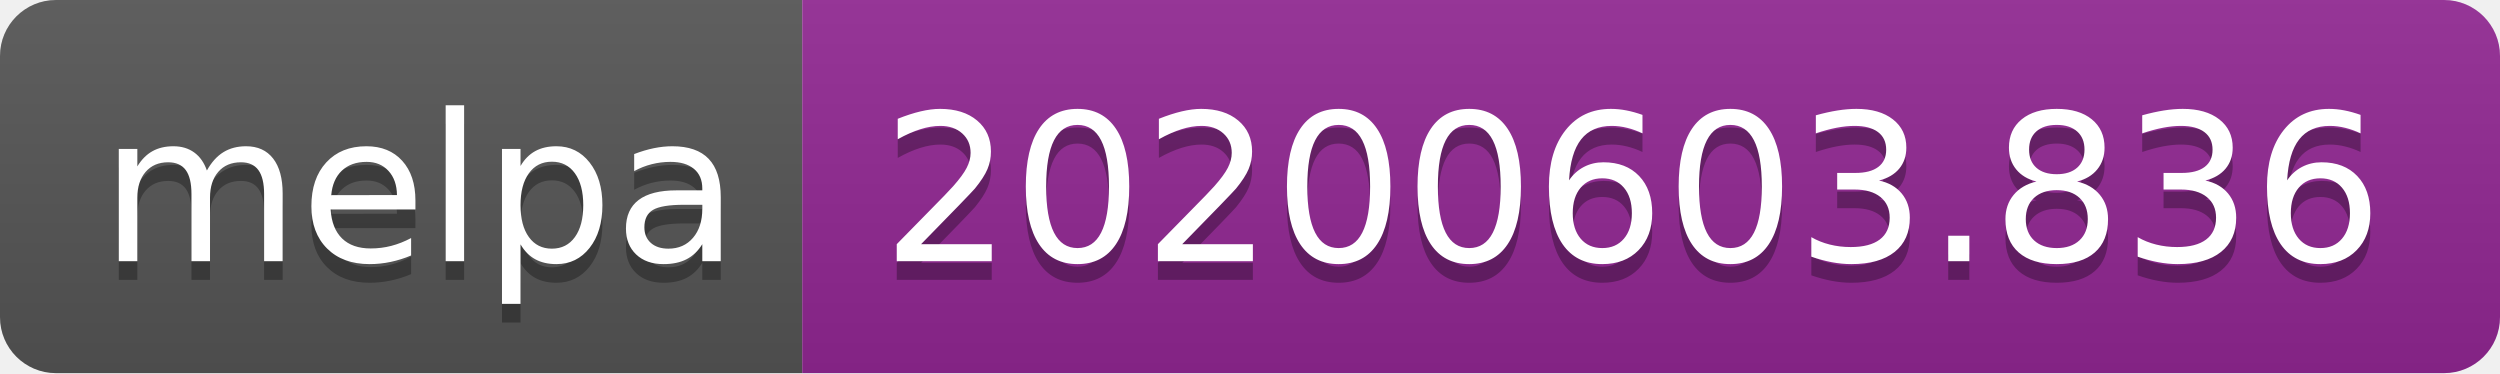
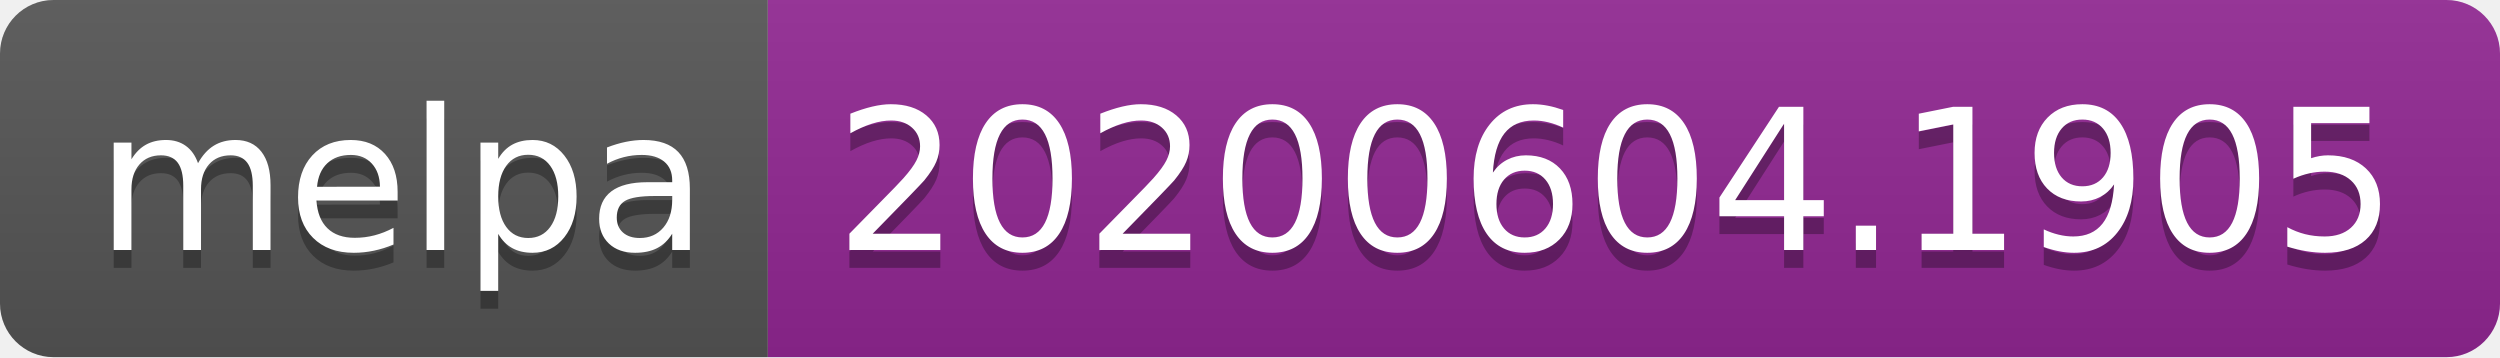
- <svg xmlns="http://www.w3.org/2000/svg" width="134" height="20">
+ <svg xmlns="http://www.w3.org/2000/svg" width="140" height="20">
  <linearGradient id="s" x2="0" y2="100%">
    <stop offset="0" stop-color="#bbb" stop-opacity=".1" />
    <stop offset="1" stop-opacity=".1" />
  </linearGradient>
  <clipPath id="r">
-     <rect width="134" height="20" rx="3" fill="#fff" />
+     <rect width="140" height="20" rx="3" fill="#fff" />
  </clipPath>
  <g clip-path="url(#r)">
    <rect width="43" height="20" fill="#555" />
-     <rect x="43" width="91" height="20" fill="#922793" />
-     <rect width="134" height="20" fill="url(#s)" />
+     <rect x="43" width="97" height="20" fill="#922793" />
+     <rect width="140" height="20" fill="url(#s)" />
  </g>
  <g fill="#fff" text-anchor="middle" font-family="Verdana,Geneva,DejaVu Sans,sans-serif" text-rendering="geometricPrecision" font-size="110">
    <text x="225" y="150" fill="#010101" fill-opacity=".3" transform="scale(.1)" textLength="330">melpa</text>
    <text x="225" y="140" transform="scale(.1)" textLength="330">melpa</text>
-     <text x="875" y="150" fill="#010101" fill-opacity=".3" transform="scale(.1)" textLength="810">20200603.836</text>
-     <text x="875" y="140" transform="scale(.1)" textLength="810">20200603.836</text>
+     <text x="905" y="150" fill="#010101" fill-opacity=".3" transform="scale(.1)" textLength="870">20200604.1905</text>
+     <text x="905" y="140" transform="scale(.1)" textLength="870">20200604.1905</text>
  </g>
</svg>
